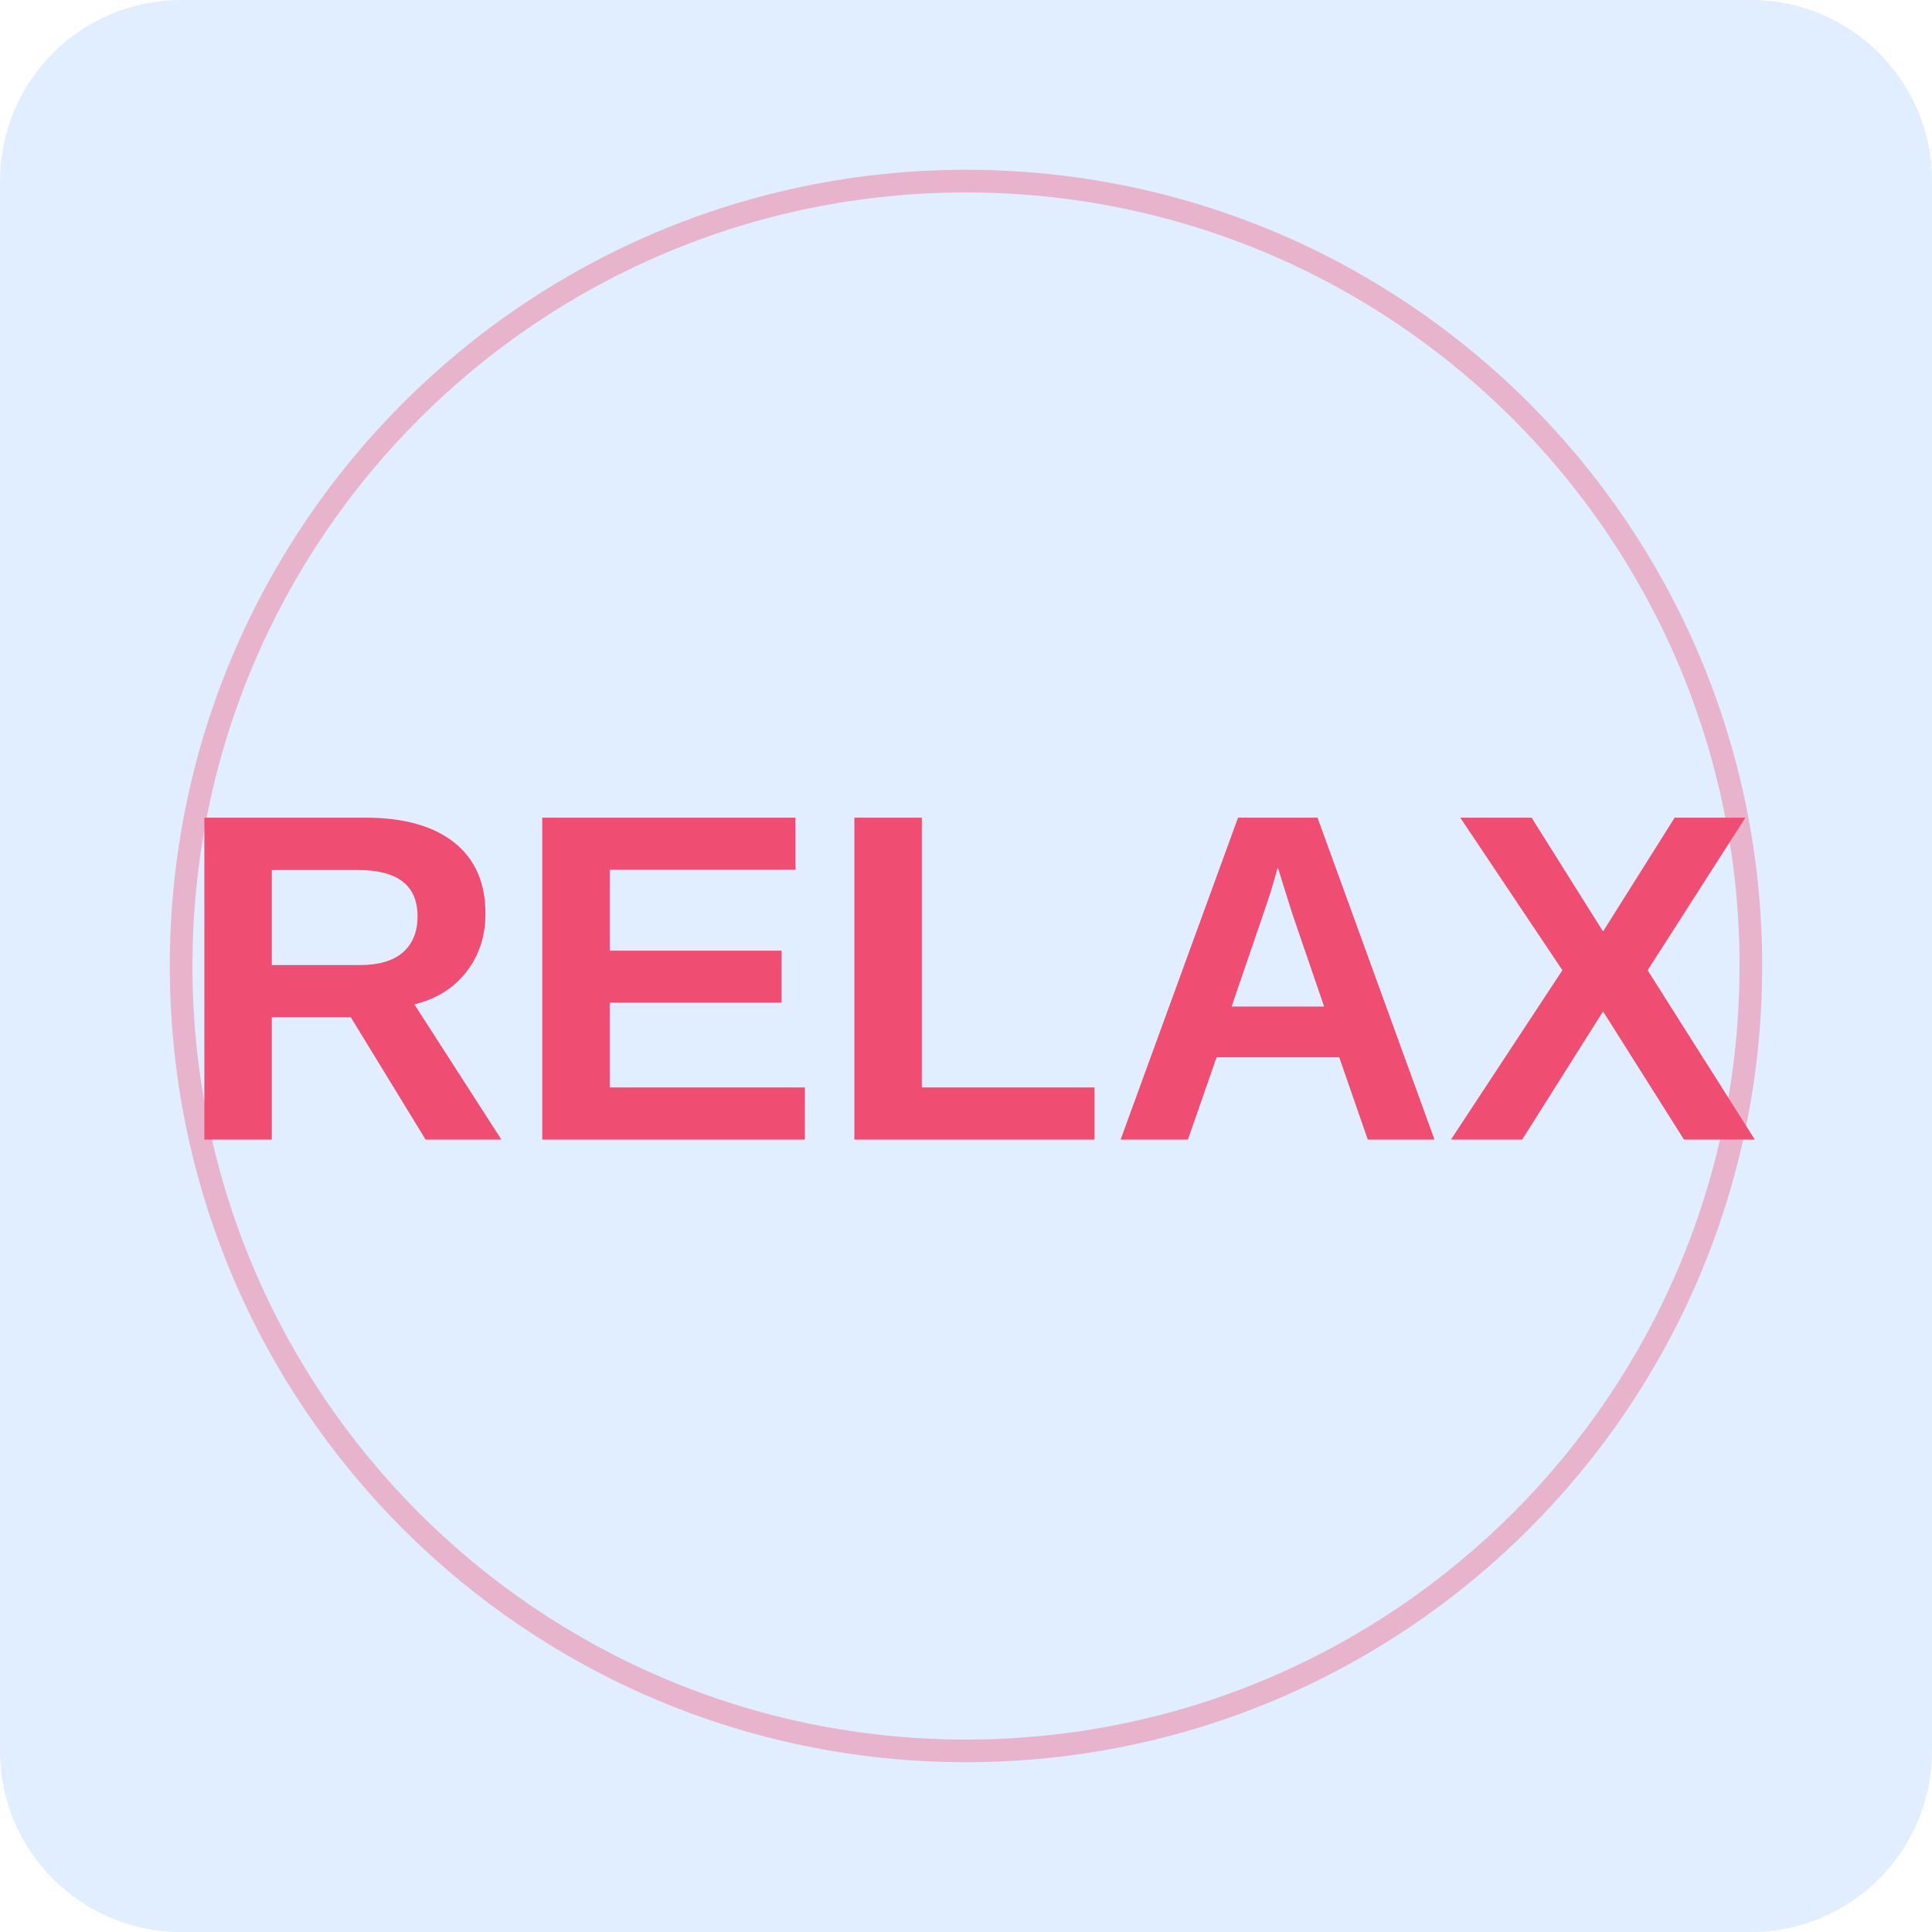
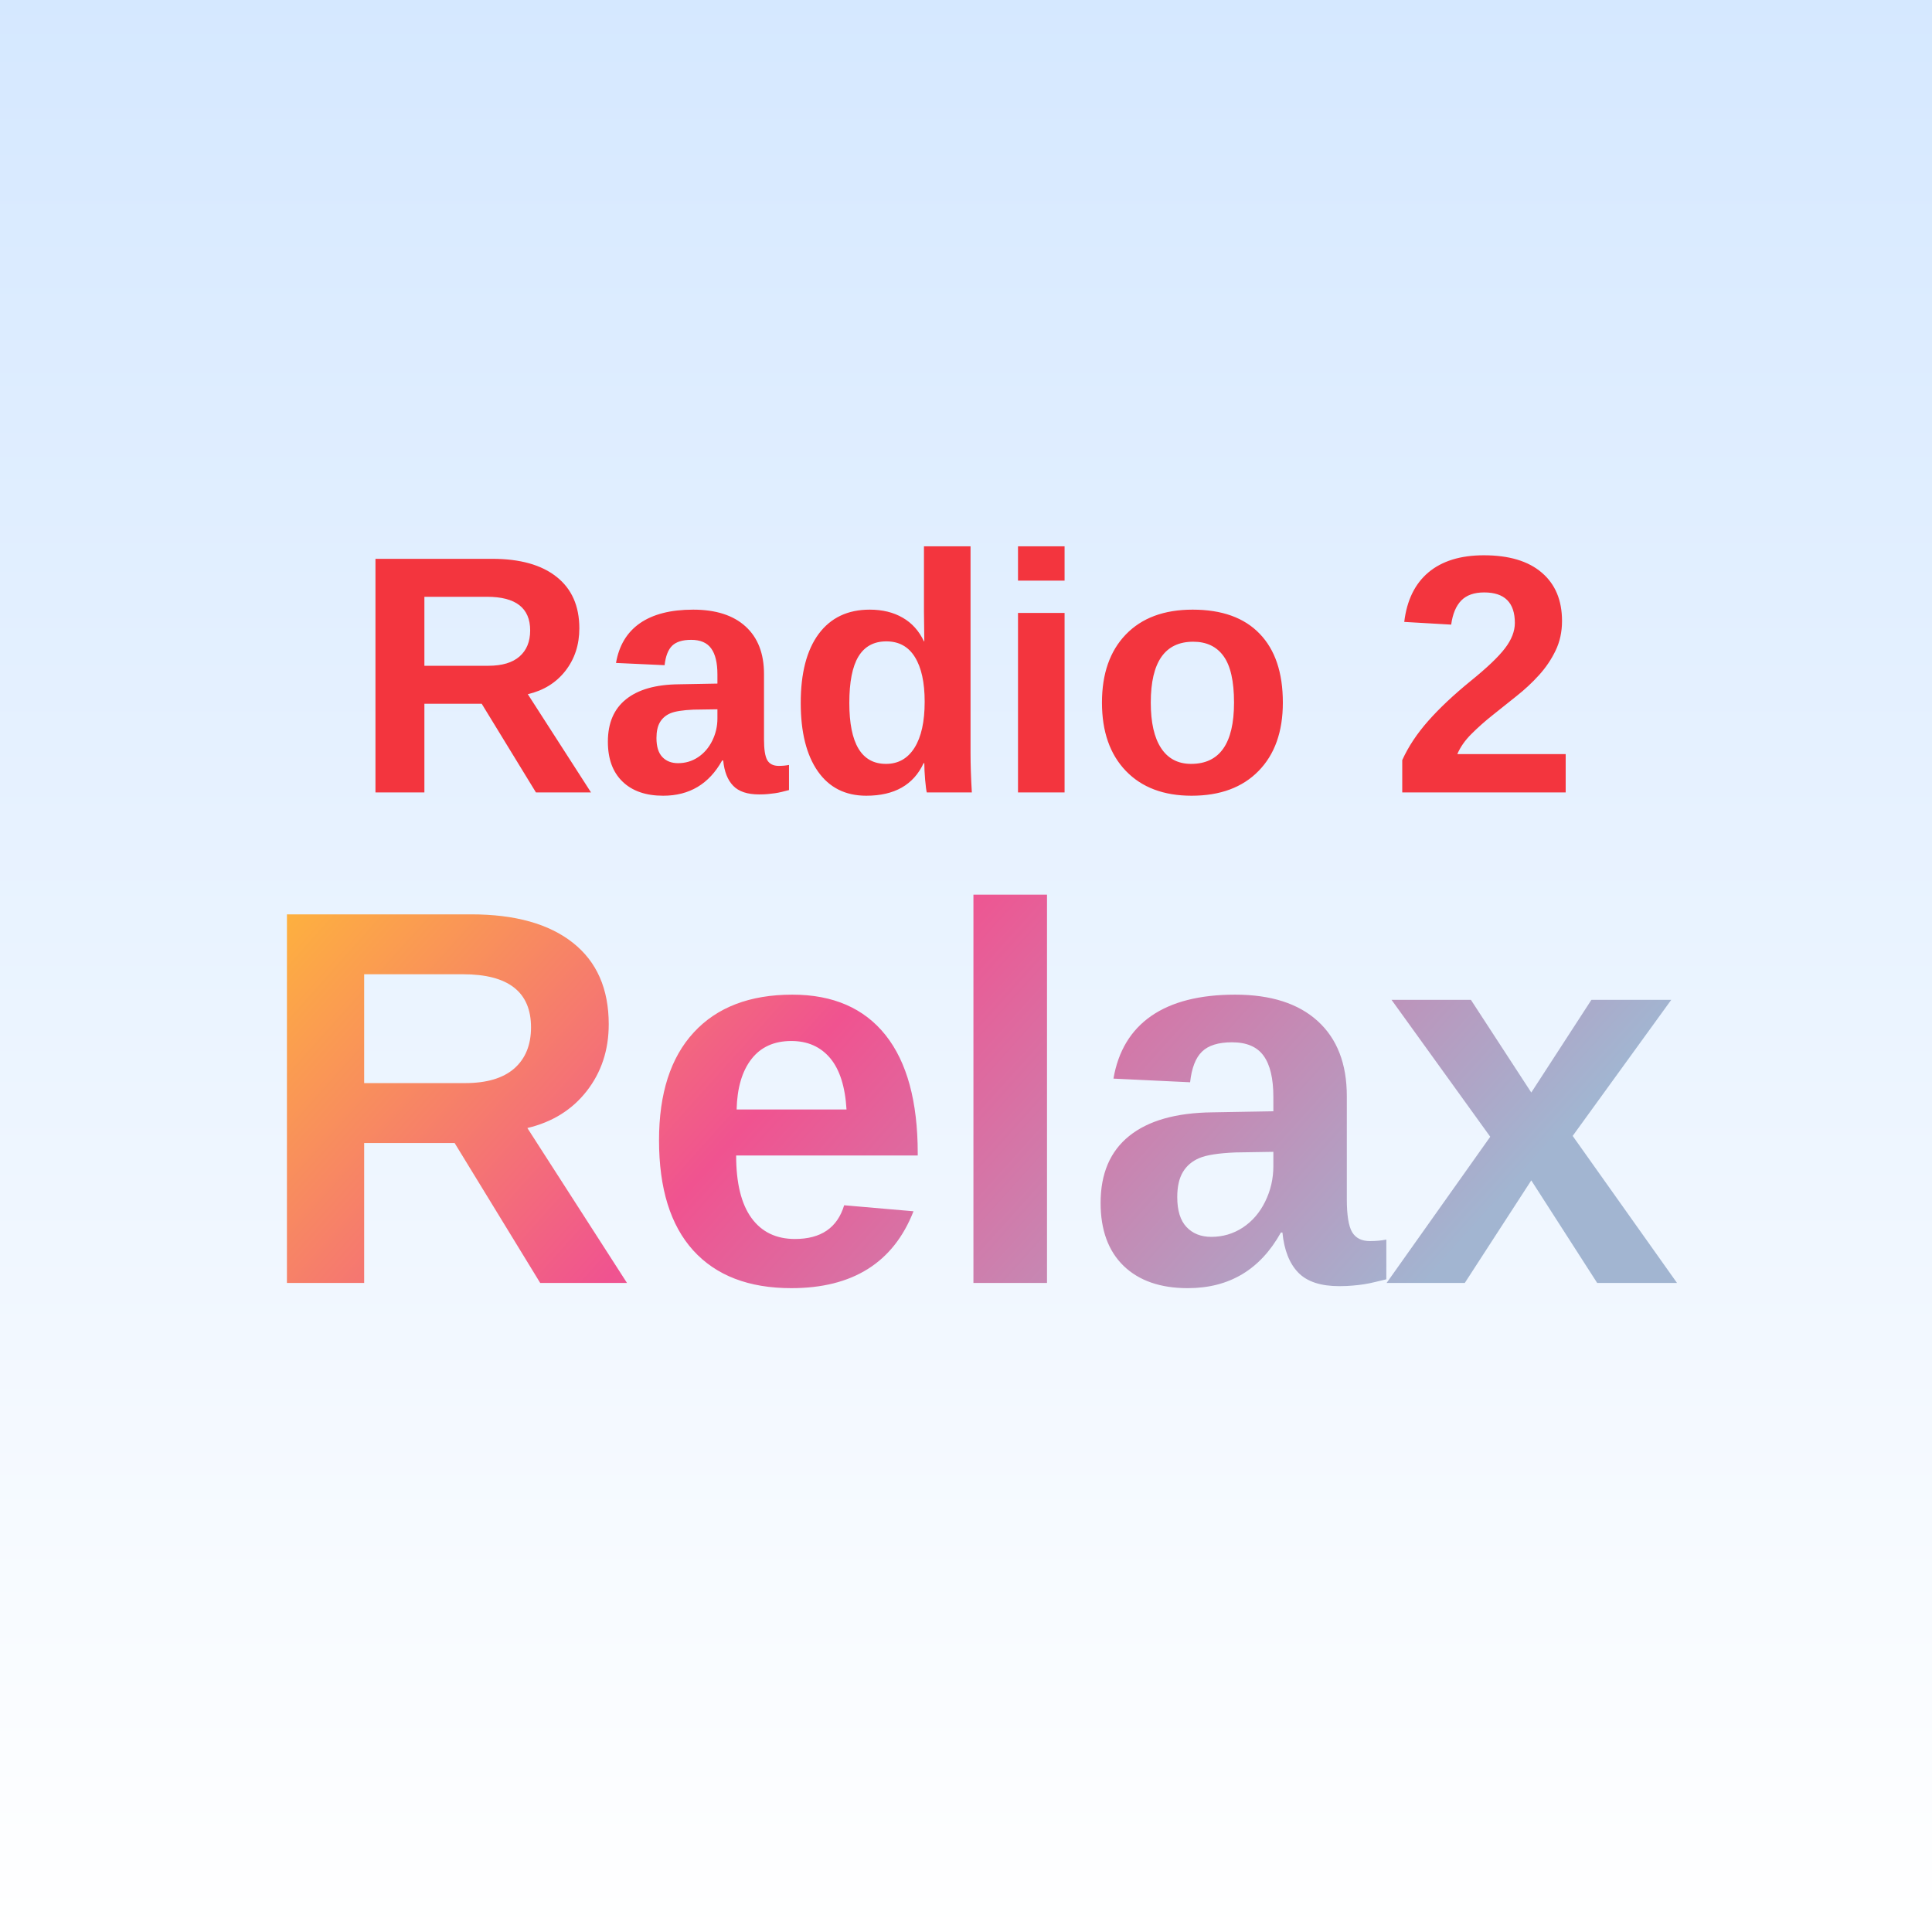
<svg xmlns="http://www.w3.org/2000/svg" width="512" height="512" viewBox="0 0 256 256" role="img" aria-label="Radio 2 Relax">
-   <rect width="256" height="256" rx="24" fill="#e1eeff" />
-   <circle cx="128" cy="128" r="104" stroke="#f04d73" stroke-width="3" opacity=".36" fill="none" />
-   <text x="128" y="151" font-family="Arial,sans-serif" font-size="62" font-weight="900" text-anchor="middle" fill="#f04d73">RELAX</text>
+   <defs>
+     <linearGradient id="sky" x1="0" y1="0" x2="0" y2="1">
+       <stop stop-color="#d5e8ff" />
+       <stop offset="1" stop-color="#ffffff" />
+     </linearGradient>
+     <linearGradient id="relax" x1="0" y1="0" x2="1" y2=".25">
+       <stop stop-color="#feb43c" />
+       <stop offset=".45" stop-color="#f05390" />
+       <stop offset="1" stop-color="#a2b5d1" />
+     </linearGradient>
+   </defs>
+   <rect width="256" height="256" fill="url(#sky)" />
+   <text x="128" y="105" font-family="Arial,sans-serif" font-weight="850" font-size="45" fill="#f3353e" text-anchor="middle">Radio 2</text>
+   <text x="128" y="170" font-family="Arial,sans-serif" font-weight="900" font-size="71" fill="url(#relax)" text-anchor="middle">Relax</text>
</svg>
